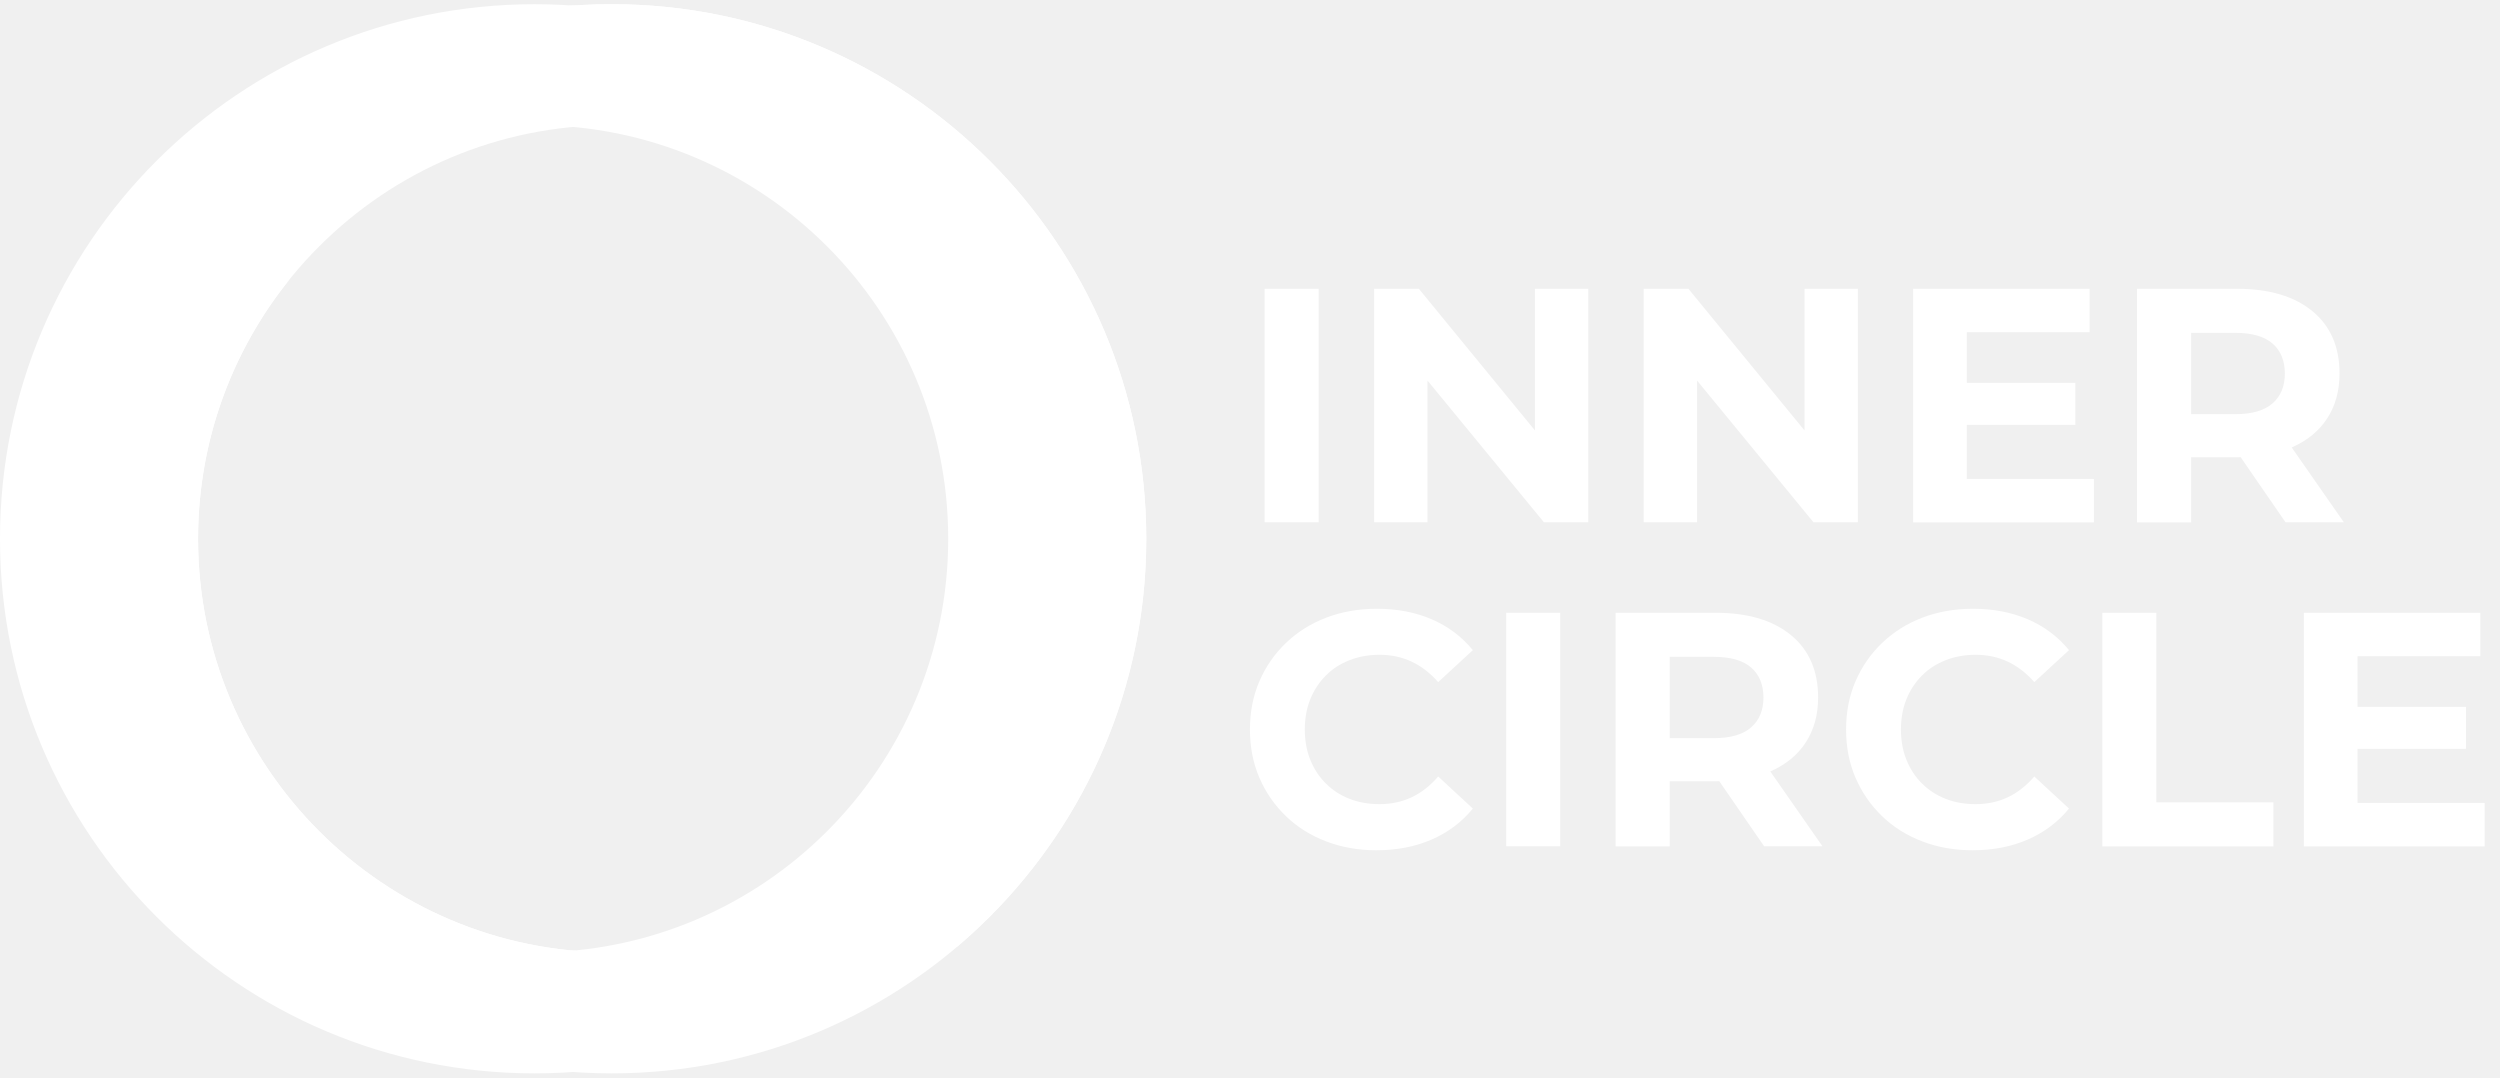
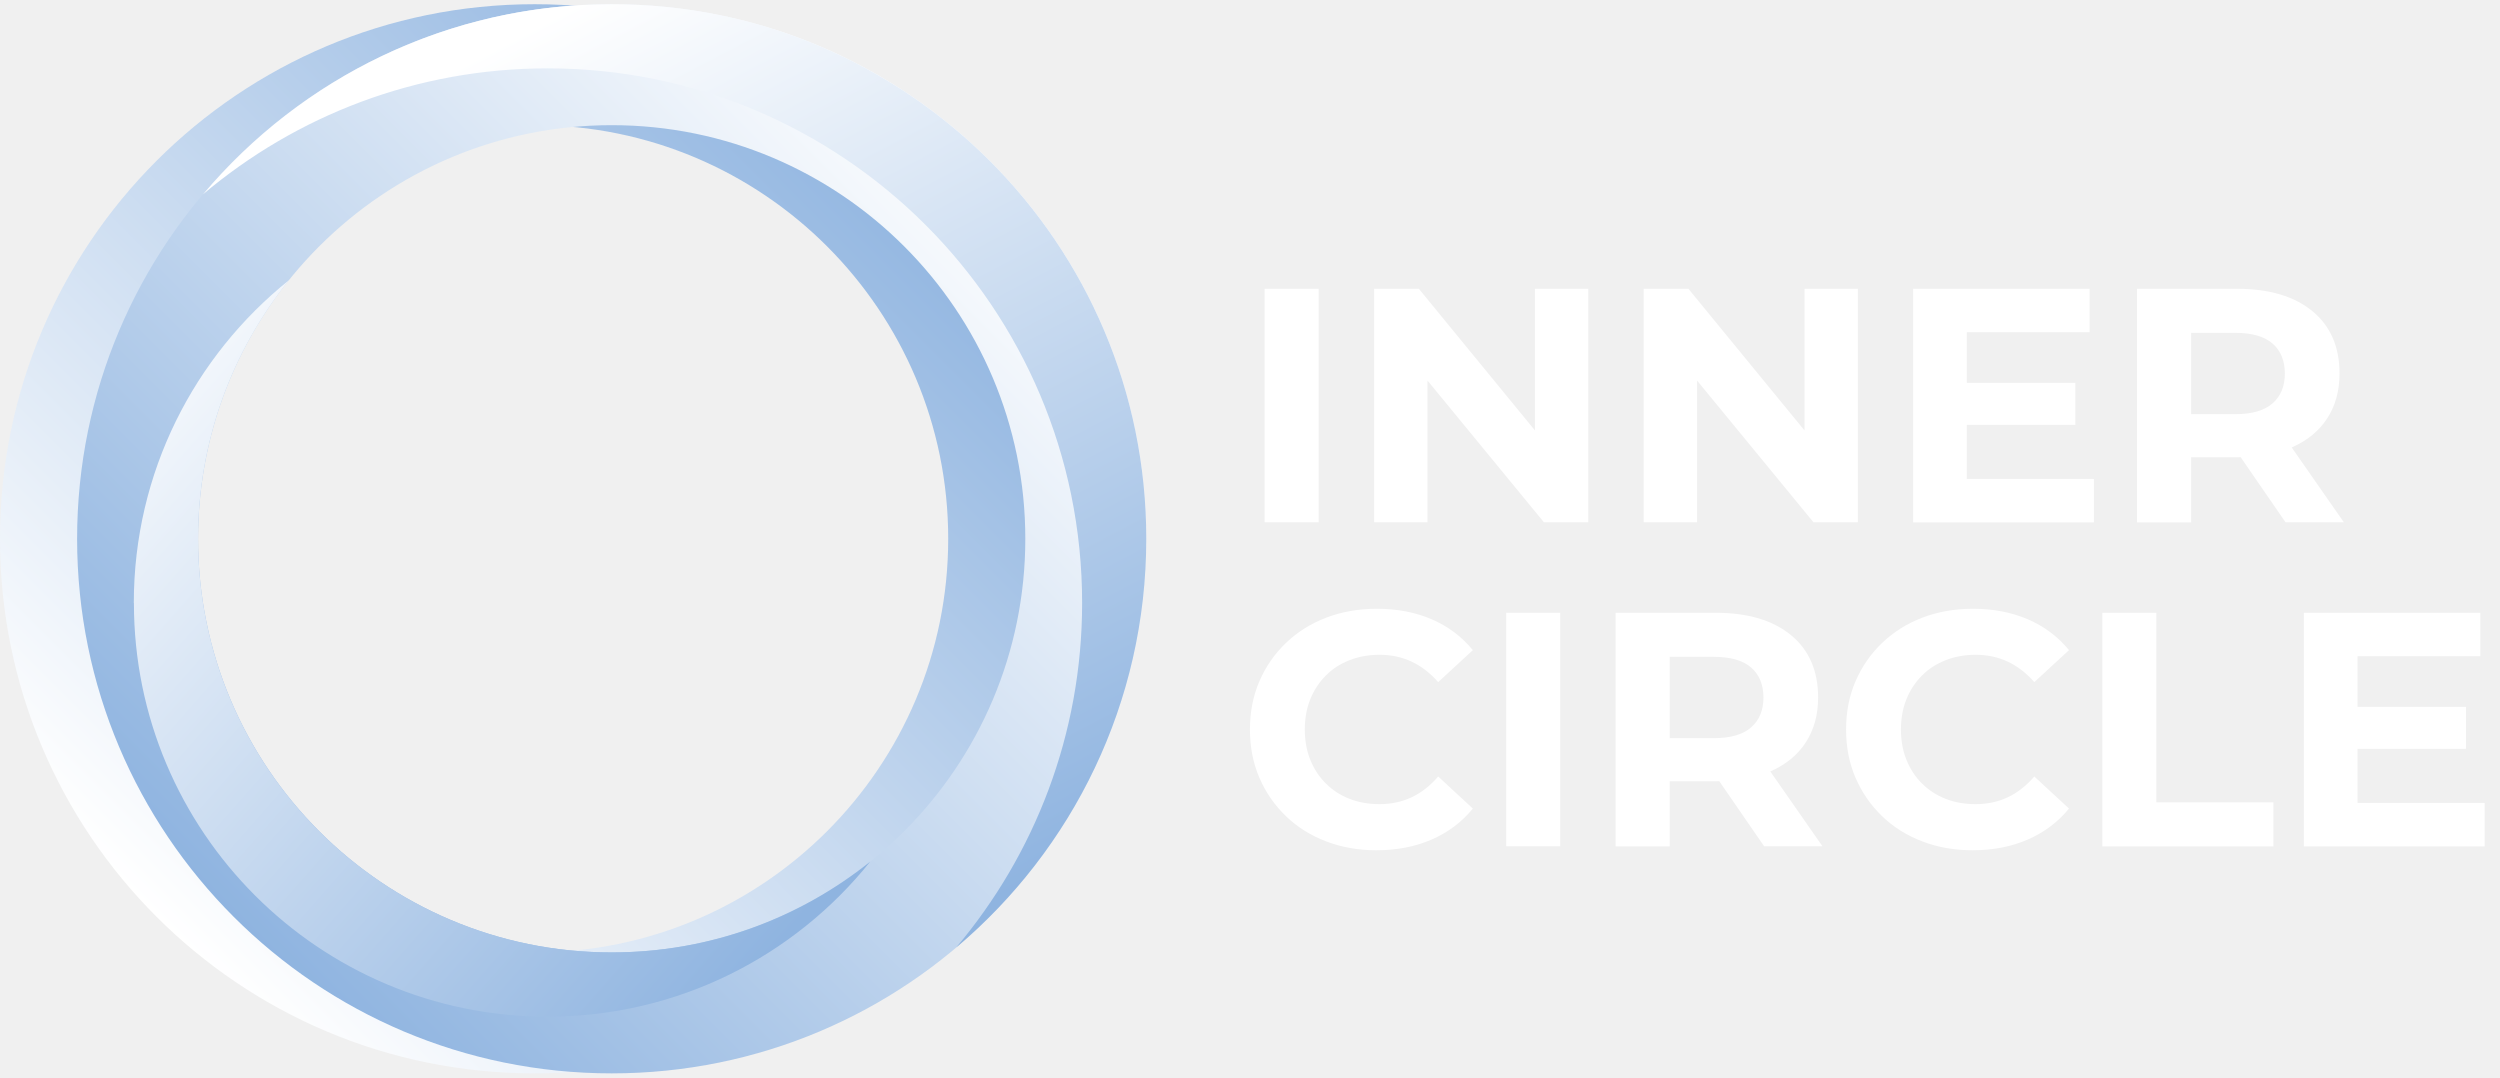
<svg xmlns="http://www.w3.org/2000/svg" xmlns:xlink="http://www.w3.org/1999/xlink" width="116" height="50" viewBox="0 0 231.49 99">
  <defs>
    <style>
      .cls-1 {
-         fill: #ffffff;
+         fill: url(#linear-gradient);
      }

      .cls-1, .cls-2, .cls-3, .cls-4, .cls-5, .cls-6 {
        stroke-width: 0px;
      }

      .cls-2 {
        fill: #ffffff;
      }

      .cls-3 {
-         fill: #ffffff;
+         fill: url(#New_Gradient_Swatch);
      }

      .cls-4 {
-         fill: #ffffff;
+         fill: url(#linear-gradient-2);
      }

      .cls-5 {
-         fill: #ffffff;
+         fill: url(#linear-gradient-3);
      }
    </style>
    <linearGradient id="linear-gradient" x1="14.5" y1="84.5" x2="84.5" y2="14.5" gradientUnits="userSpaceOnUse">
-       <stop offset="0" stop-color="#9dc1e3" />
-       <stop offset="1" stop-color="#326ea6" />
+       <stop offset="0" stop-color="#ffffff" />
+       <stop offset="1" stop-color="#8fb4e0" />
    </linearGradient>
    <linearGradient id="linear-gradient-2" x1="21.64" y1="84.5" x2="91.65" y2="14.5" gradientUnits="userSpaceOnUse">
-       <stop offset="0" stop-color="#326ea6" />
-       <stop offset="1" stop-color="#9dc1e3" />
+       <stop offset="0" stop-color="#8fb4e0" />
+       <stop offset="1" stop-color="#ffffff" />
    </linearGradient>
    <linearGradient id="linear-gradient-3" x1="67.97" y1="91.78" x2="3.71" y2="35.18" xlink:href="#linear-gradient-2" />
    <linearGradient id="New_Gradient_Swatch" data-name="New Gradient Swatch" x1="91.59" y1="83.25" x2="49.26" y2="2.16" gradientUnits="userSpaceOnUse">
-       <stop offset="0" stop-color="#326ea6" />
-       <stop offset="1" stop-color="#9dc1e3" />
+       <stop offset="0" stop-color="#8fb4e0" />
+       <stop offset="1" stop-color="#ffffff" />
    </linearGradient>
    <linearGradient id="New_Gradient_Swatch_copy" data-name="New Gradient Swatch copy" x1="115.75" y1="52.35" x2="230.07" y2="52.35" gradientUnits="userSpaceOnUse">
-       <stop offset="0" stop-color="#9dc1e3" />
-       <stop offset="1" stop-color="#326ea6" />
+       <stop offset="0" stop-color="#ffffff" />
+       <stop offset="1" stop-color="#8fb4e0" />
    </linearGradient>
  </defs>
  <g id="OBJECTS">
    <g>
      <g>
        <path class="cls-1" d="M49.5,0C22.16,0,0,22.16,0,49.5s22.16,49.5,49.5,49.5,49.5-22.16,49.5-49.5S76.84,0,49.5,0ZM49.5,87.8c-21.15,0-38.3-17.15-38.3-38.3S28.35,11.2,49.5,11.2s38.3,17.15,38.3,38.3-17.15,38.3-38.3,38.3Z" />
        <path class="cls-4" d="M56.64,0C29.31,0,7.14,22.16,7.14,49.5s22.16,49.5,49.5,49.5,49.5-22.16,49.5-49.5S83.98,0,56.64,0ZM56.64,87.8c-21.15,0-38.3-17.15-38.3-38.3S35.49,11.2,56.64,11.2s38.3,17.15,38.3,38.3-17.15,38.3-38.3,38.3Z" />
        <path class="cls-5" d="M12.4,55.45c0,21.15,17.15,38.3,38.3,38.3,12.09,0,22.87-5.61,29.88-14.36-6.56,5.26-14.88,8.41-23.94,8.41-21.15,0-38.3-17.15-38.3-38.3,0-9.06,3.15-17.38,8.41-23.94-8.75,7.02-14.36,17.79-14.36,29.88Z" />
        <path class="cls-3" d="M56.64,0c-15.18,0-28.76,6.84-37.84,17.6,8.62-7.27,19.74-11.66,31.9-11.66,27.34,0,49.5,22.16,49.5,49.5,0,12.16-4.39,23.28-11.66,31.9,10.76-9.08,17.6-22.66,17.6-37.84C106.14,22.16,83.98,0,56.64,0Z" />
      </g>
      <g>
        <g>
        </g>
        <g>
          <path class="cls-2" d="M117.1,47.97v-21.62h5v21.62h-5Z" />
          <path class="cls-2" d="M127.24,47.97v-21.62h4.14l12.76,15.57h-2.01v-15.57h4.94v21.62h-4.11l-12.79-15.57h2.01v15.57h-4.94Z" />
          <path class="cls-2" d="M152.2,47.97v-21.62h4.14l12.76,15.57h-2.01v-15.57h4.94v21.62h-4.11l-12.79-15.57h2.01v15.57h-4.94Z" />
          <path class="cls-2" d="M177.15,47.97v-21.62h16.34v4.02h-11.37v13.59h11.77v4.02h-16.74ZM181.76,38.95v-3.89h10.41v3.89h-10.41Z" />
          <path class="cls-2" d="M197.88,47.97v-21.62h9.24c3.01,0,5.34.7,7.01,2.08s2.5,3.31,2.5,5.76c0,1.61-.38,2.99-1.14,4.16s-1.84,2.05-3.24,2.67-3.07.93-5,.93h-6.58l2.22-2.19v8.22h-5ZM202.89,40.31l-2.22-2.35h6.3c1.54,0,2.7-.33,3.46-1,.76-.67,1.14-1.59,1.14-2.76s-.38-2.12-1.14-2.78c-.76-.66-1.92-.99-3.46-.99h-6.3l2.22-2.38v12.26ZM211.63,47.97l-5.41-7.85h5.34l5.47,7.85h-5.41Z" />
          <path class="cls-2" d="M127.45,78.34c-1.67,0-3.22-.27-4.65-.82-1.43-.54-2.67-1.32-3.72-2.33-1.05-1.01-1.87-2.19-2.46-3.55-.59-1.36-.88-2.85-.88-4.48s.29-3.12.88-4.48c.59-1.36,1.41-2.54,2.47-3.55,1.06-1.01,2.3-1.79,3.72-2.33s2.98-.82,4.67-.82c1.87,0,3.57.32,5.08.97,1.51.65,2.79,1.6,3.82,2.86l-3.21,2.96c-.74-.84-1.57-1.48-2.47-1.9s-1.89-.63-2.96-.63c-1.01,0-1.94.17-2.78.5-.84.33-1.58.8-2.19,1.42-.62.62-1.1,1.35-1.44,2.19-.34.84-.51,1.78-.51,2.81s.17,1.97.51,2.81c.34.84.82,1.58,1.44,2.19.62.62,1.35,1.09,2.19,1.42.84.33,1.77.49,2.78.49,1.07,0,2.06-.21,2.96-.63s1.73-1.07,2.47-1.93l3.21,2.97c-1.03,1.26-2.3,2.21-3.82,2.87-1.51.66-3.22.99-5.11.99Z" />
          <path class="cls-2" d="M139.47,77.97v-21.62h5v21.62h-5Z" />
          <path class="cls-2" d="M149.6,77.97v-21.62h9.24c3.01,0,5.34.7,7.01,2.08s2.5,3.31,2.5,5.76c0,1.61-.38,2.99-1.14,4.16s-1.84,2.05-3.24,2.67-3.07.93-5,.93h-6.58l2.22-2.19v8.22h-5ZM154.61,70.31l-2.22-2.35h6.3c1.54,0,2.7-.33,3.46-1,.76-.67,1.14-1.59,1.14-2.76s-.38-2.12-1.14-2.78c-.76-.66-1.92-.99-3.46-.99h-6.3l2.22-2.38v12.26ZM163.35,77.97l-5.41-7.85h5.34l5.47,7.85h-5.41Z" />
          <path class="cls-2" d="M182.65,78.34c-1.67,0-3.22-.27-4.65-.82-1.43-.54-2.67-1.32-3.72-2.33-1.05-1.01-1.87-2.19-2.46-3.55-.59-1.36-.88-2.85-.88-4.48s.29-3.12.88-4.48c.59-1.36,1.41-2.54,2.47-3.55,1.06-1.01,2.3-1.79,3.72-2.33s2.98-.82,4.67-.82c1.87,0,3.57.32,5.08.97,1.51.65,2.79,1.6,3.82,2.86l-3.21,2.96c-.74-.84-1.57-1.48-2.47-1.9s-1.89-.63-2.96-.63c-1.01,0-1.94.17-2.78.5-.84.33-1.58.8-2.19,1.42-.62.62-1.1,1.35-1.44,2.19-.34.84-.51,1.78-.51,2.81s.17,1.97.51,2.81c.34.84.82,1.58,1.44,2.19.62.62,1.35,1.09,2.19,1.42.84.33,1.77.49,2.78.49,1.07,0,2.06-.21,2.96-.63s1.73-1.07,2.47-1.93l3.21,2.97c-1.03,1.26-2.3,2.21-3.82,2.87-1.51.66-3.22.99-5.11.99Z" />
          <path class="cls-2" d="M194.67,77.97v-21.62h5v17.55h10.84v4.08h-15.85Z" />
          <path class="cls-2" d="M213.33,77.97v-21.62h16.34v4.02h-11.37v13.59h11.77v4.02h-16.74ZM217.93,68.95v-3.89h10.41v3.89h-10.41Z" />
        </g>
      </g>
    </g>
  </g>
</svg>
